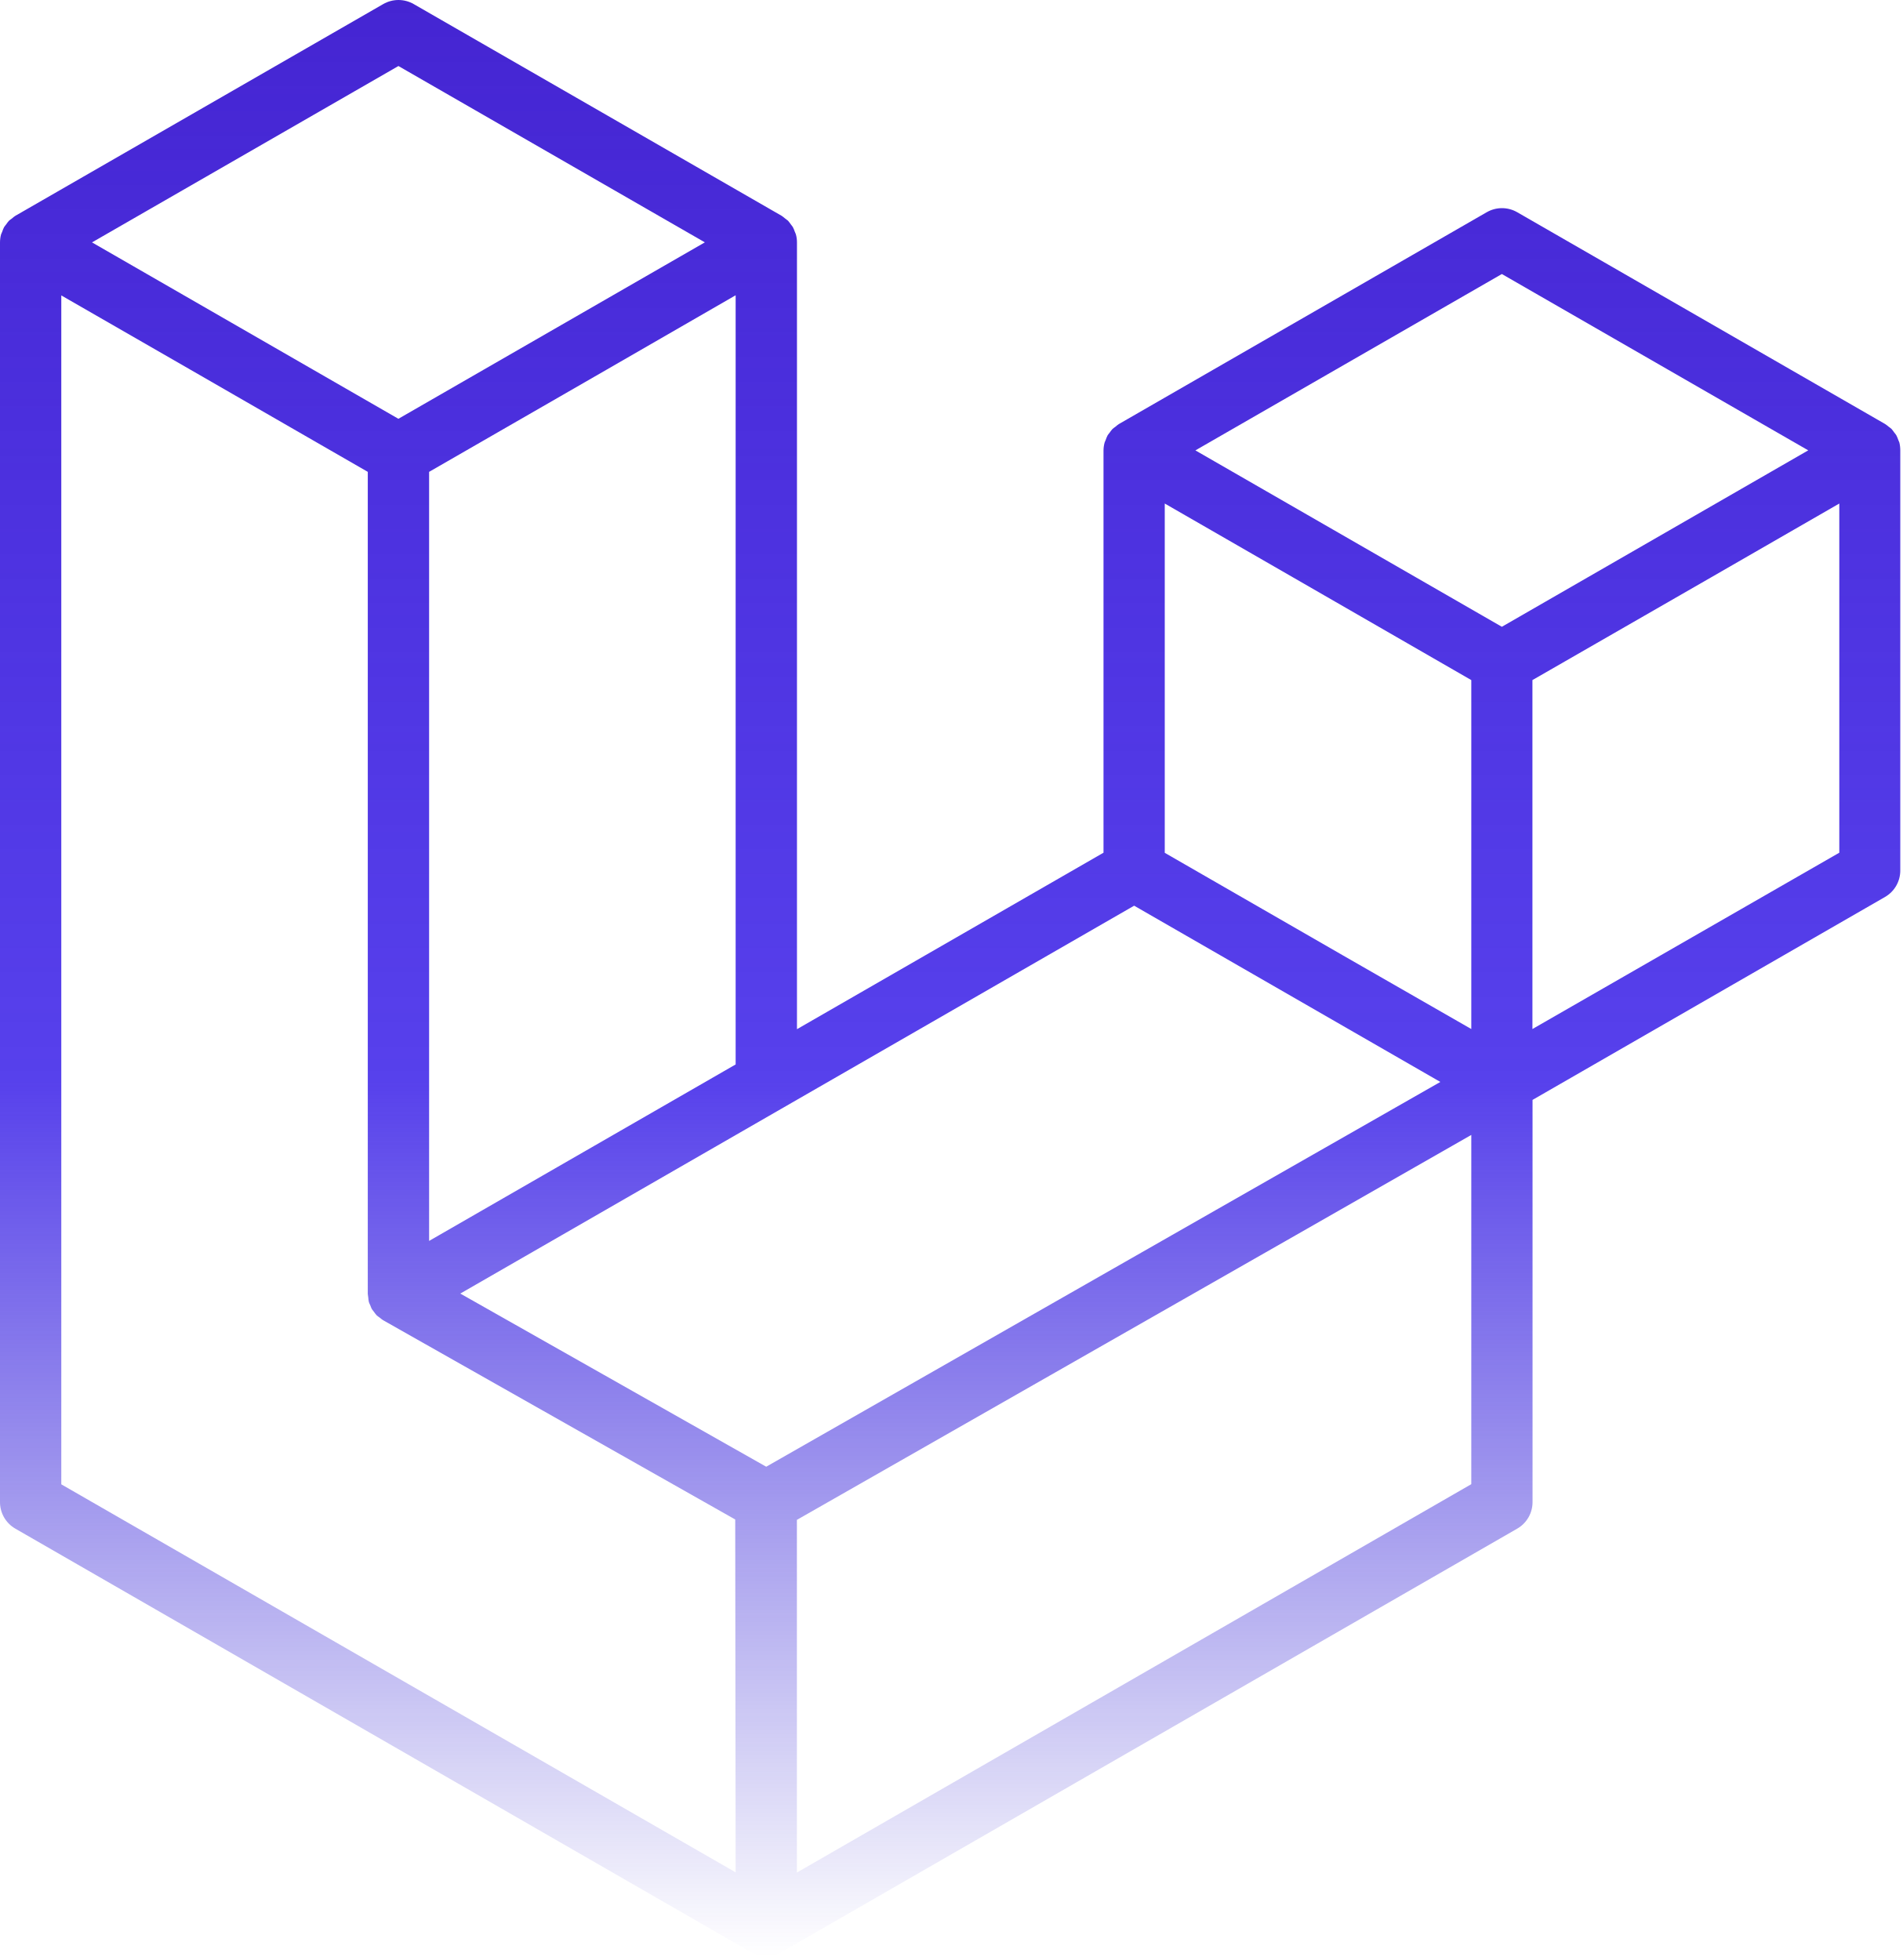
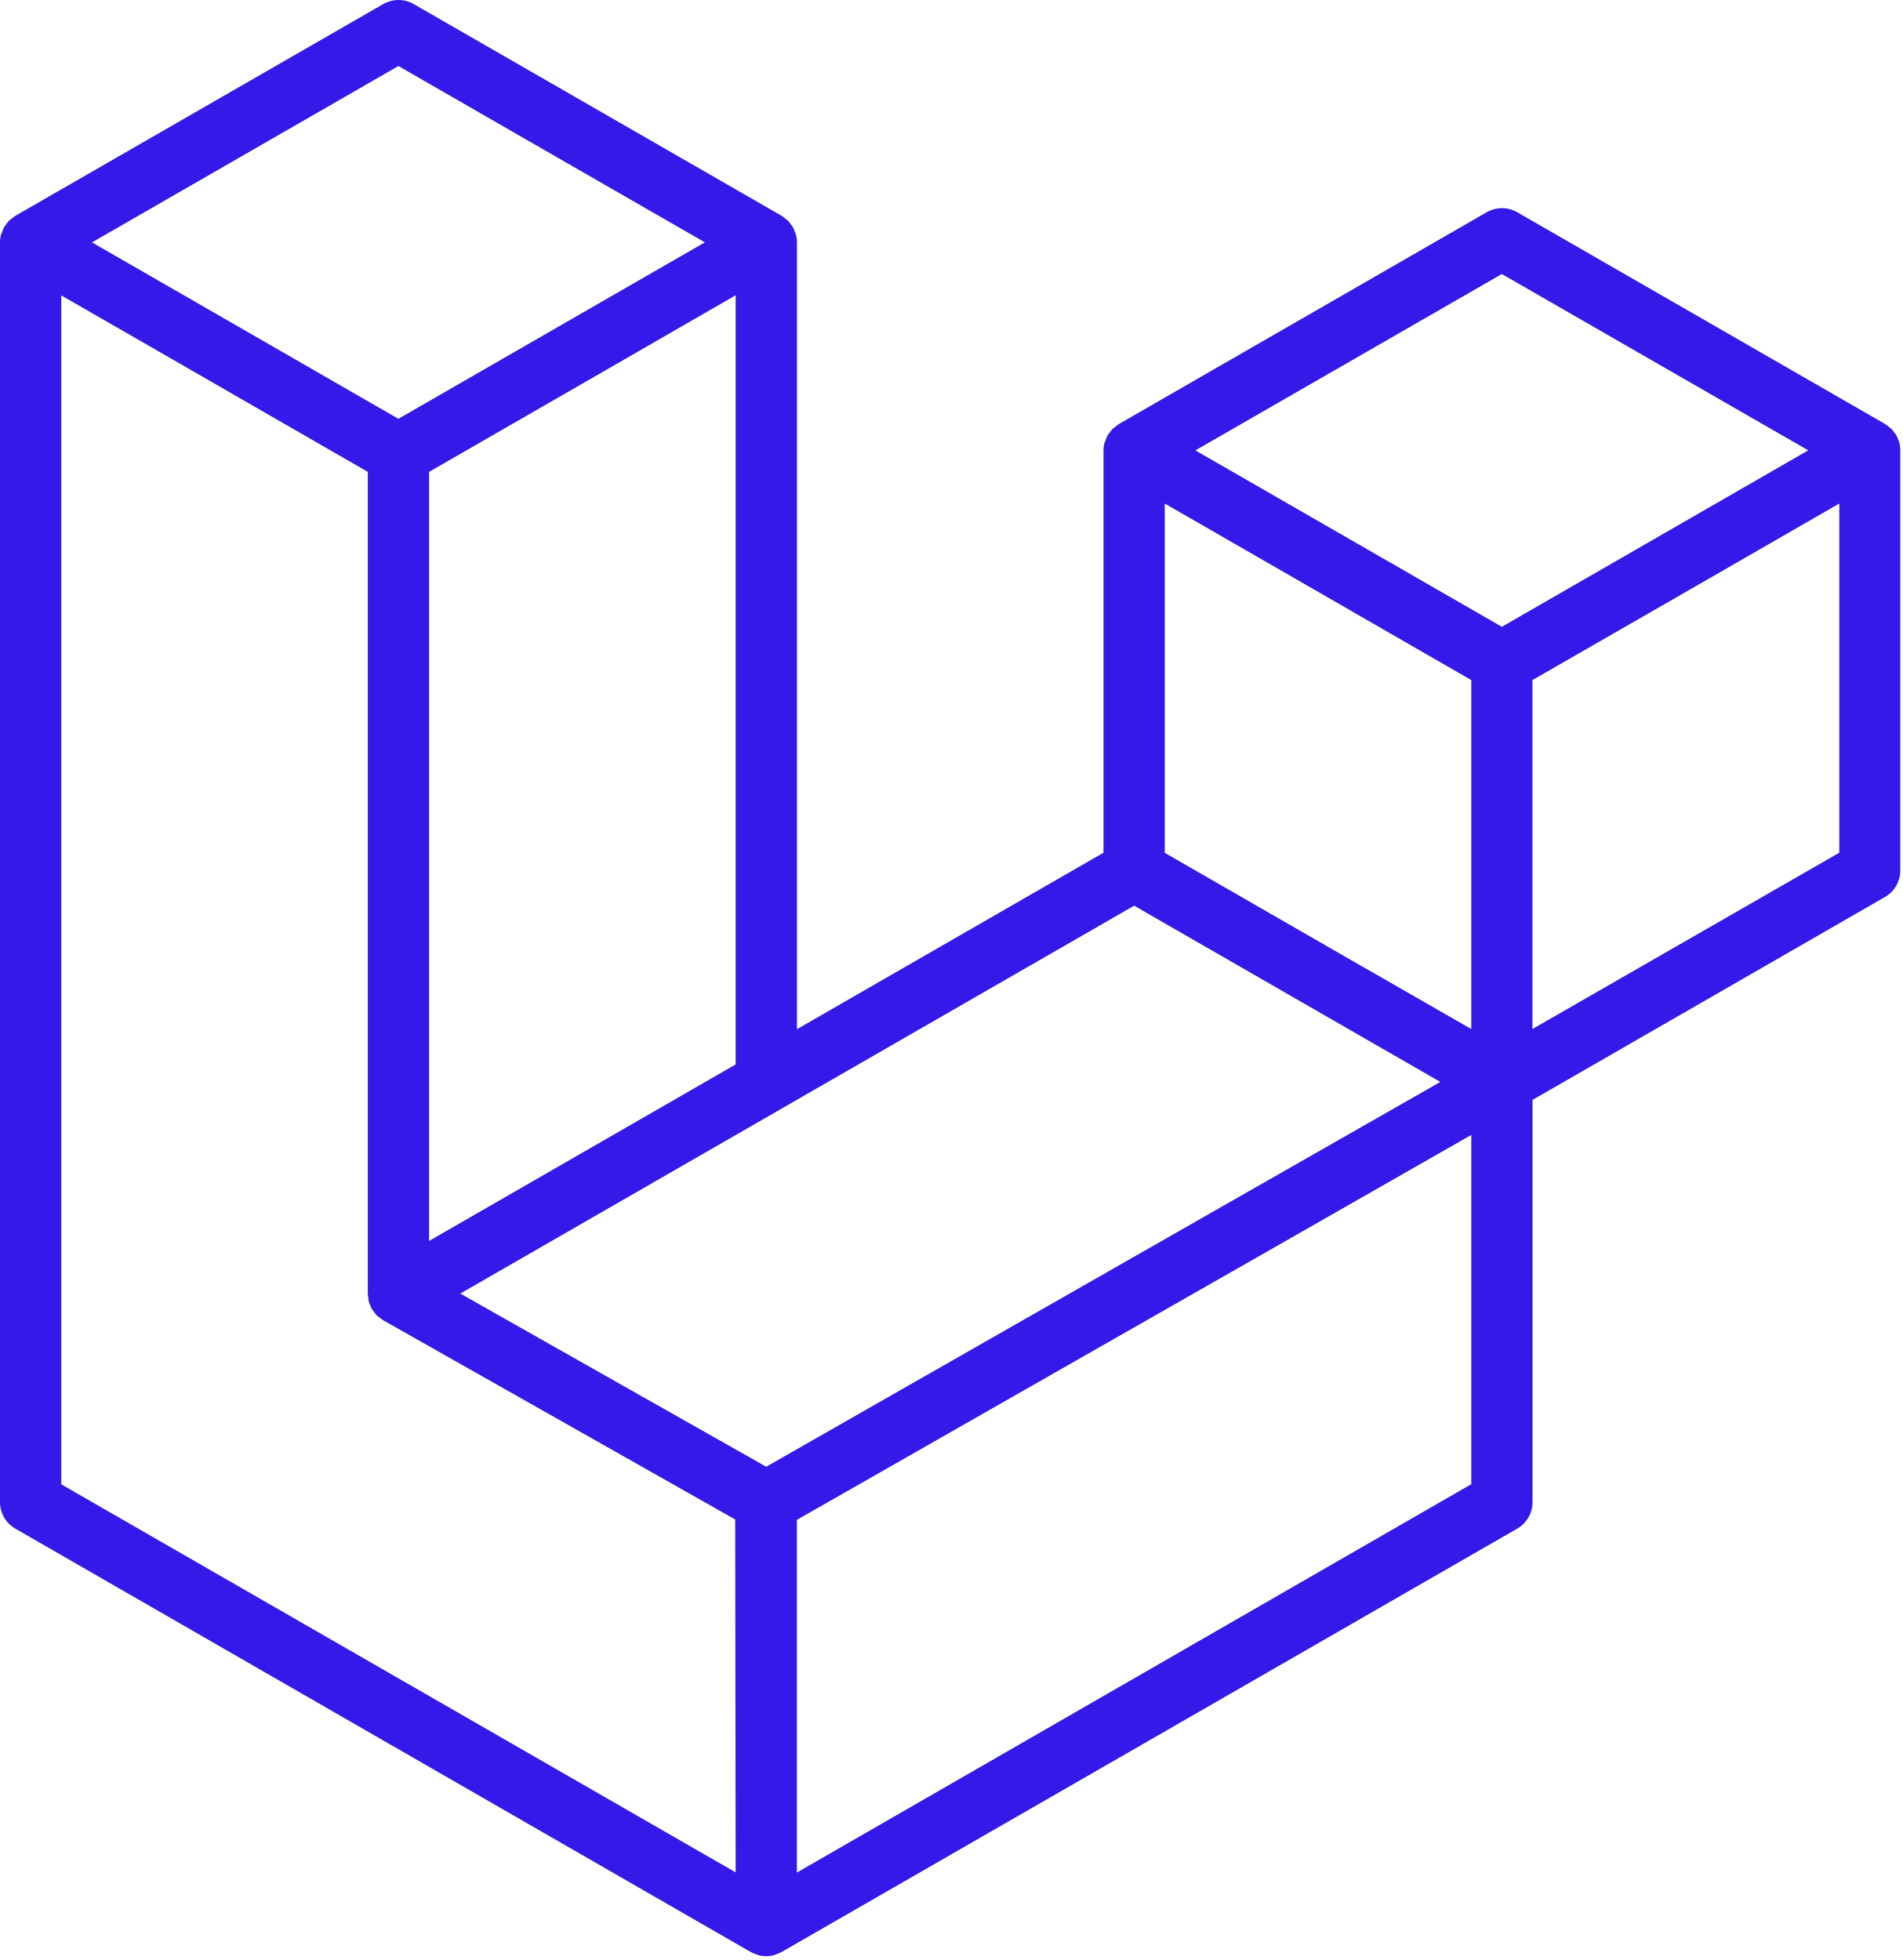
<svg xmlns="http://www.w3.org/2000/svg" width="498" height="513" viewBox="0 0 498 513" fill="none">
  <path d="M497.07 115.832C496.991 115.599 496.898 115.372 496.79 115.152C496.647 114.722 496.47 114.304 496.26 113.902C496.098 113.652 495.917 113.415 495.72 113.192C495.5 112.864 495.26 112.55 495 112.252C494.77 112.032 494.48 111.852 494.23 111.652C493.945 111.406 493.644 111.179 493.33 110.972L397.07 55.552C395.854 54.85 394.474 54.48 393.07 54.48C391.666 54.48 390.286 54.85 389.07 55.552L292.79 111.002C292.481 111.211 292.187 111.442 291.91 111.692C291.637 111.875 291.377 112.075 291.13 112.292C290.868 112.584 290.628 112.895 290.41 113.222C290.24 113.462 290.02 113.672 289.87 113.932C289.668 114.336 289.494 114.754 289.35 115.182C289.27 115.412 289.14 115.622 289.07 115.862C288.887 116.54 288.793 117.239 288.79 117.942V223.182L208.57 269.372V63.442C208.572 62.736 208.478 62.033 208.29 61.352C208.23 61.112 208.09 60.902 208.01 60.672C207.87 60.245 207.696 59.831 207.49 59.432C207.35 59.172 207.12 58.962 206.95 58.712C206.73 58.384 206.49 58.07 206.23 57.772C205.981 57.558 205.72 57.358 205.45 57.172C205.17 56.929 204.876 56.702 204.57 56.492L108.28 1.072C107.064 0.37 105.684 0 104.28 0C102.876 0 101.496 0.37 100.28 1.072L4.01 56.492C3.697 56.696 3.403 56.927 3.13 57.182C2.854 57.365 2.59 57.565 2.34 57.782C2.081 58.074 1.844 58.385 1.63 58.712C1.45 58.962 1.23 59.172 1.08 59.432C0.875 59.83 0.704 60.245 0.57 60.672C0.461 60.889 0.364 61.113 0.28 61.342C0.096 62.027 0.002 62.733 2.96555e-05 63.442V393.142C-0.004 394.55 0.364 395.934 1.066 397.154C1.769 398.374 2.781 399.388 4 400.092L196.5 510.932C196.928 511.148 197.373 511.328 197.83 511.472C198.04 511.552 198.24 511.672 198.46 511.732C199.803 512.092 201.217 512.092 202.56 511.732C202.76 511.682 202.93 511.572 203.11 511.512C203.593 511.36 204.061 511.166 204.51 510.932L397.07 400.092C398.289 399.388 399.301 398.374 400.004 397.154C400.706 395.934 401.074 394.55 401.07 393.142V287.882L493.31 234.772C494.537 234.064 495.554 233.042 496.256 231.813C496.959 230.583 497.323 229.188 497.31 227.772V117.922C497.316 117.218 497.235 116.516 497.07 115.832ZM104.27 17.282L184.46 63.432L104.26 109.612L24.08 63.442L104.27 17.282ZM192.52 77.282V278.602L145.99 305.392L112.3 324.792V123.502L158.83 96.712L192.52 77.282ZM192.52 490.062L16.04 388.502V77.322L49.73 96.702L96.25 123.502V338.682C96.27 338.984 96.31 339.285 96.37 339.582C96.394 339.979 96.448 340.373 96.53 340.762C96.632 341.072 96.759 341.373 96.91 341.662C97.021 342.006 97.162 342.341 97.33 342.662C97.515 342.933 97.715 343.194 97.93 343.442C98.13 343.737 98.351 344.018 98.59 344.282C98.82 344.502 99.11 344.662 99.36 344.862C99.633 345.099 99.92 345.319 100.22 345.522L192.41 397.702L192.52 490.062ZM200.52 383.892L120.46 338.572L204.55 290.162L296.81 237.052L376.94 283.182L318.14 316.742L200.52 383.892ZM385.04 388.462L208.55 490.112V397.802L339.27 323.202L385.04 297.052V388.462ZM385.04 269.332L351.35 250.002L304.82 223.212V131.792L338.51 151.192L385.04 178.002V269.332ZM393.04 164.052L312.84 117.882L393.04 71.722L473.22 117.872L393.04 164.052ZM401.04 269.332V178.002L447.67 151.192L481.35 131.792V223.182L401.04 269.332Z" fill="url(#paint0_linear_2_14)" />
  <defs>
    <linearGradient id="paint0_linear_2_14" x1="248.655" y1="0" x2="248.655" y2="512.002" gradientUnits="userSpaceOnUse">
-       <stop stop-color="#4525D2" />
-       <stop offset="0.552" stop-color="#3419E8" stop-opacity="0.828" />
-       <stop offset="1" stop-color="#1A0CC5" stop-opacity="0" />
+       <stop stop-color="#3419e8" />
    </linearGradient>
  </defs>
</svg>
